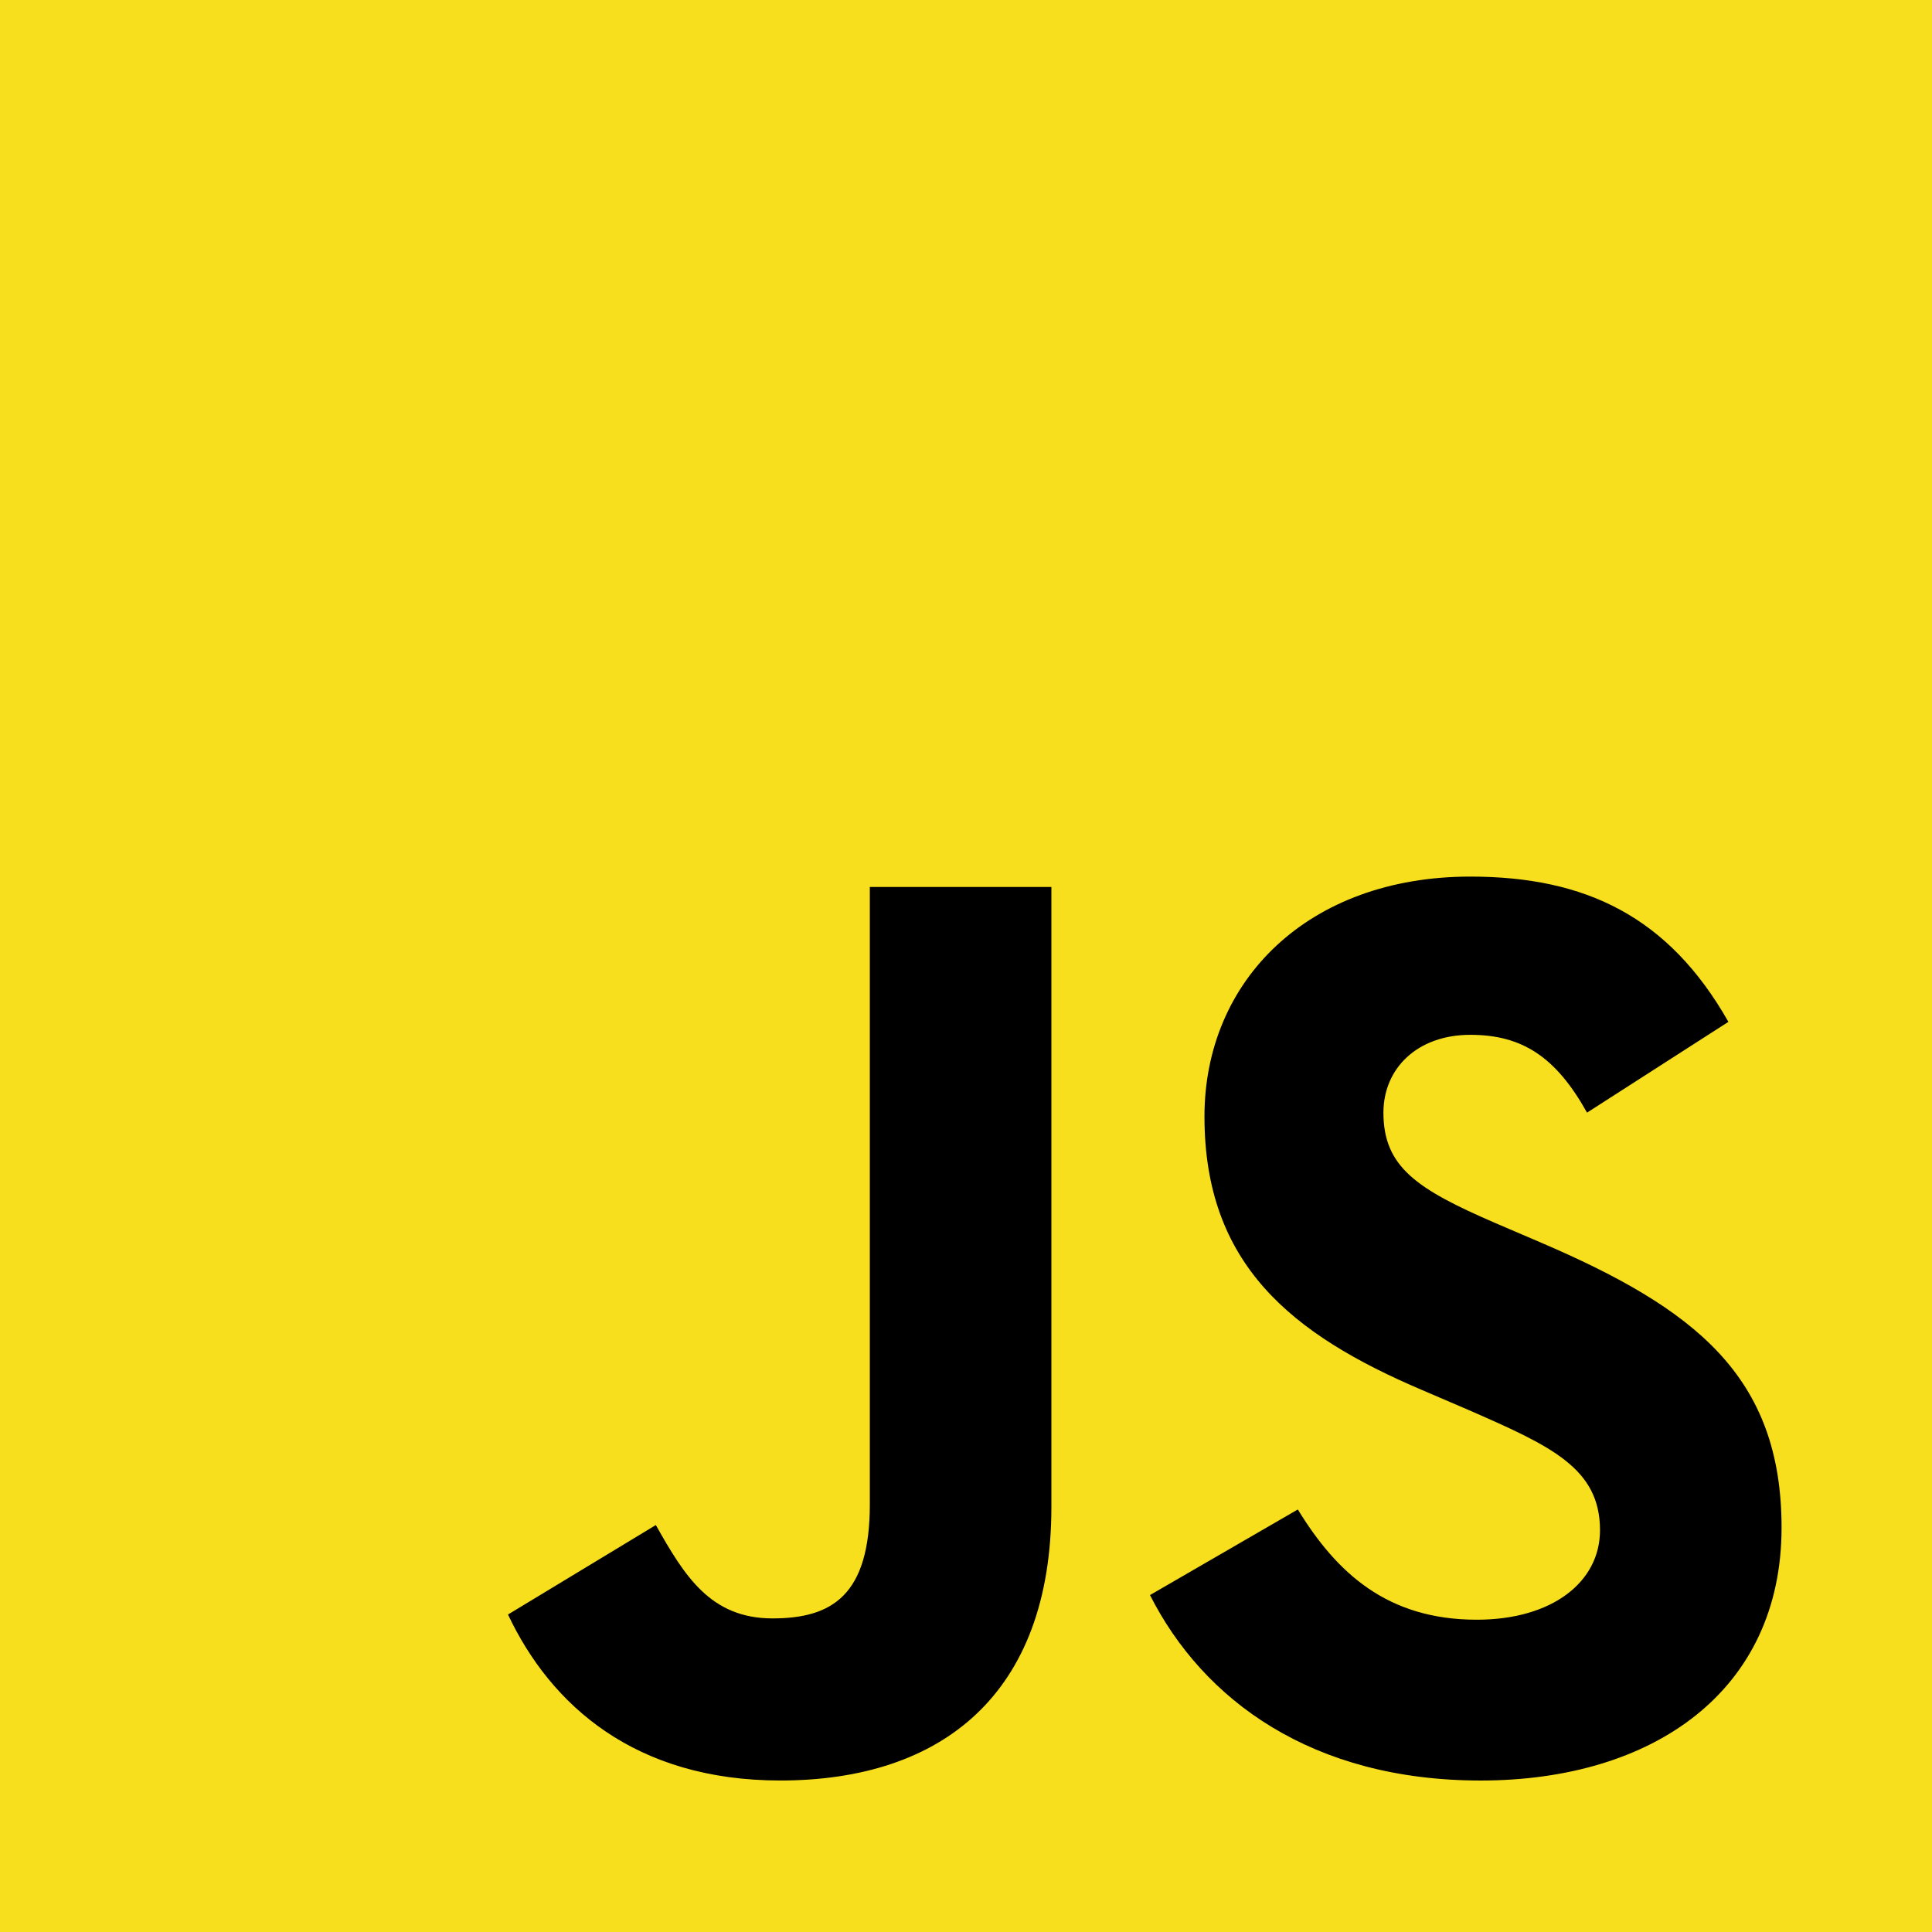
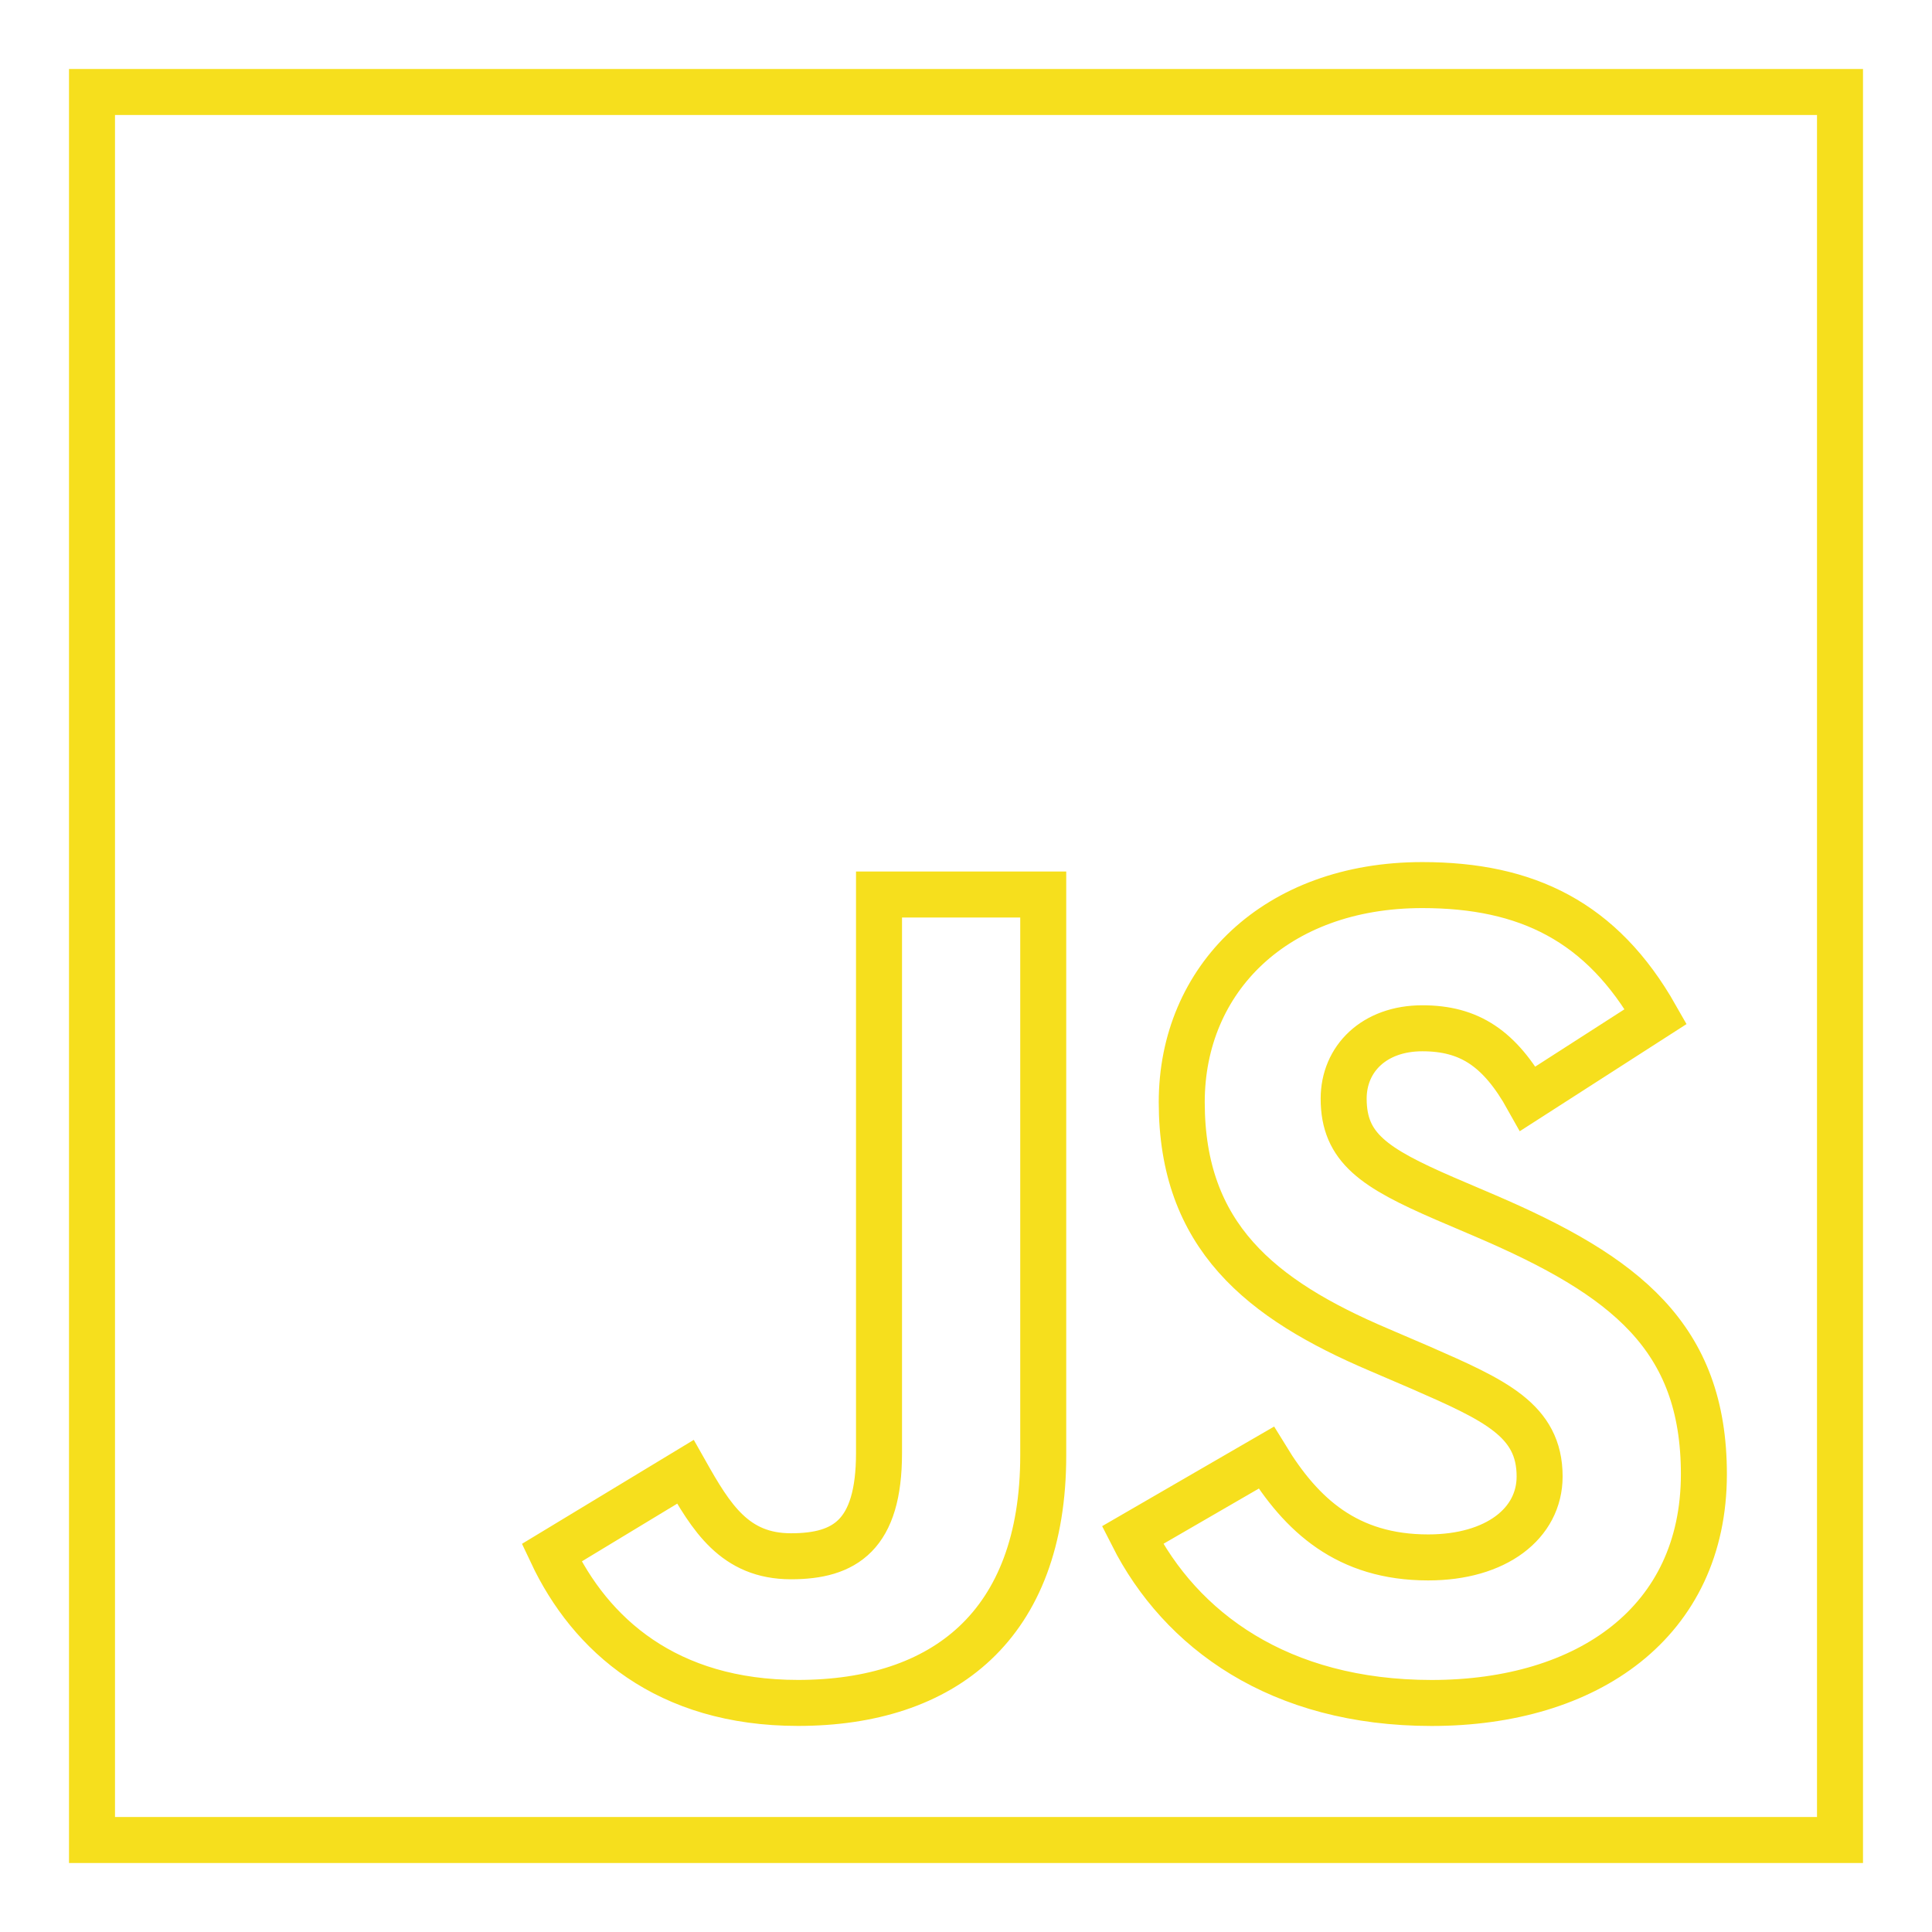
- <svg xmlns="http://www.w3.org/2000/svg" width="2500" height="2500" viewBox="0 0 256 256" preserveAspectRatio="xMinYMin meet">
-   <path d="M0 0h256v256H0V0z" fill="#F7DF1E" />
-   <path d="M67.312 213.932l19.59-11.856c3.78 6.701 7.218 12.371 15.465 12.371 7.905 0 12.89-3.092 12.89-15.12v-81.798h24.057v82.138c0 24.917-14.606 36.259-35.916 36.259-19.245 0-30.416-9.967-36.087-21.996M152.381 211.354l19.588-11.341c5.157 8.421 11.859 14.607 23.715 14.607 9.969 0 16.325-4.984 16.325-11.858 0-8.248-6.53-11.17-17.528-15.98l-6.013-2.58c-17.357-7.387-28.87-16.667-28.87-36.257 0-18.044 13.747-31.792 35.228-31.792 15.294 0 26.292 5.328 34.196 19.247L210.29 147.43c-4.125-7.389-8.591-10.31-15.465-10.31-7.046 0-11.514 4.468-11.514 10.31 0 7.217 4.468 10.14 14.778 14.608l6.014 2.577c20.45 8.765 31.963 17.7 31.963 37.804 0 21.654-17.012 33.51-39.867 33.51-22.339 0-36.774-10.654-43.819-24.574" />
+ <svg xmlns="http://www.w3.org/2000/svg" width="42" height="42" viewBox="0 0 42 42">
+   <path d="M2 2h38v38H2V2zm9.992 31.756c.841 1.785 2.5 3.264 5.356 3.264 3.163 0 5.331-1.683 5.331-5.382V19.446h-3.57v12.142c0 1.785-.74 2.244-1.914 2.244-1.224 0-1.734-.842-2.295-1.836l-2.908 1.76zm12.627-.383c1.046 2.066 3.188 3.648 6.504 3.648 3.393 0 5.918-1.76 5.918-4.974 0-2.985-1.709-4.31-4.744-5.612l-.893-.382c-1.53-.664-2.194-1.098-2.194-2.169 0-.867.663-1.53 1.71-1.53 1.02 0 1.683.433 2.295 1.53l2.78-1.786c-1.173-2.066-2.805-2.857-5.076-2.857-3.188 0-5.229 2.041-5.229 4.72 0 2.907 1.71 4.285 4.286 5.381l.892.383c1.633.714 2.602 1.148 2.602 2.372 0 1.02-.943 1.76-2.423 1.76-1.76 0-2.755-.918-3.52-2.168l-2.908 1.684z" stroke="#F6DF1D" fill="none" fill-rule="evenodd" />
</svg>
